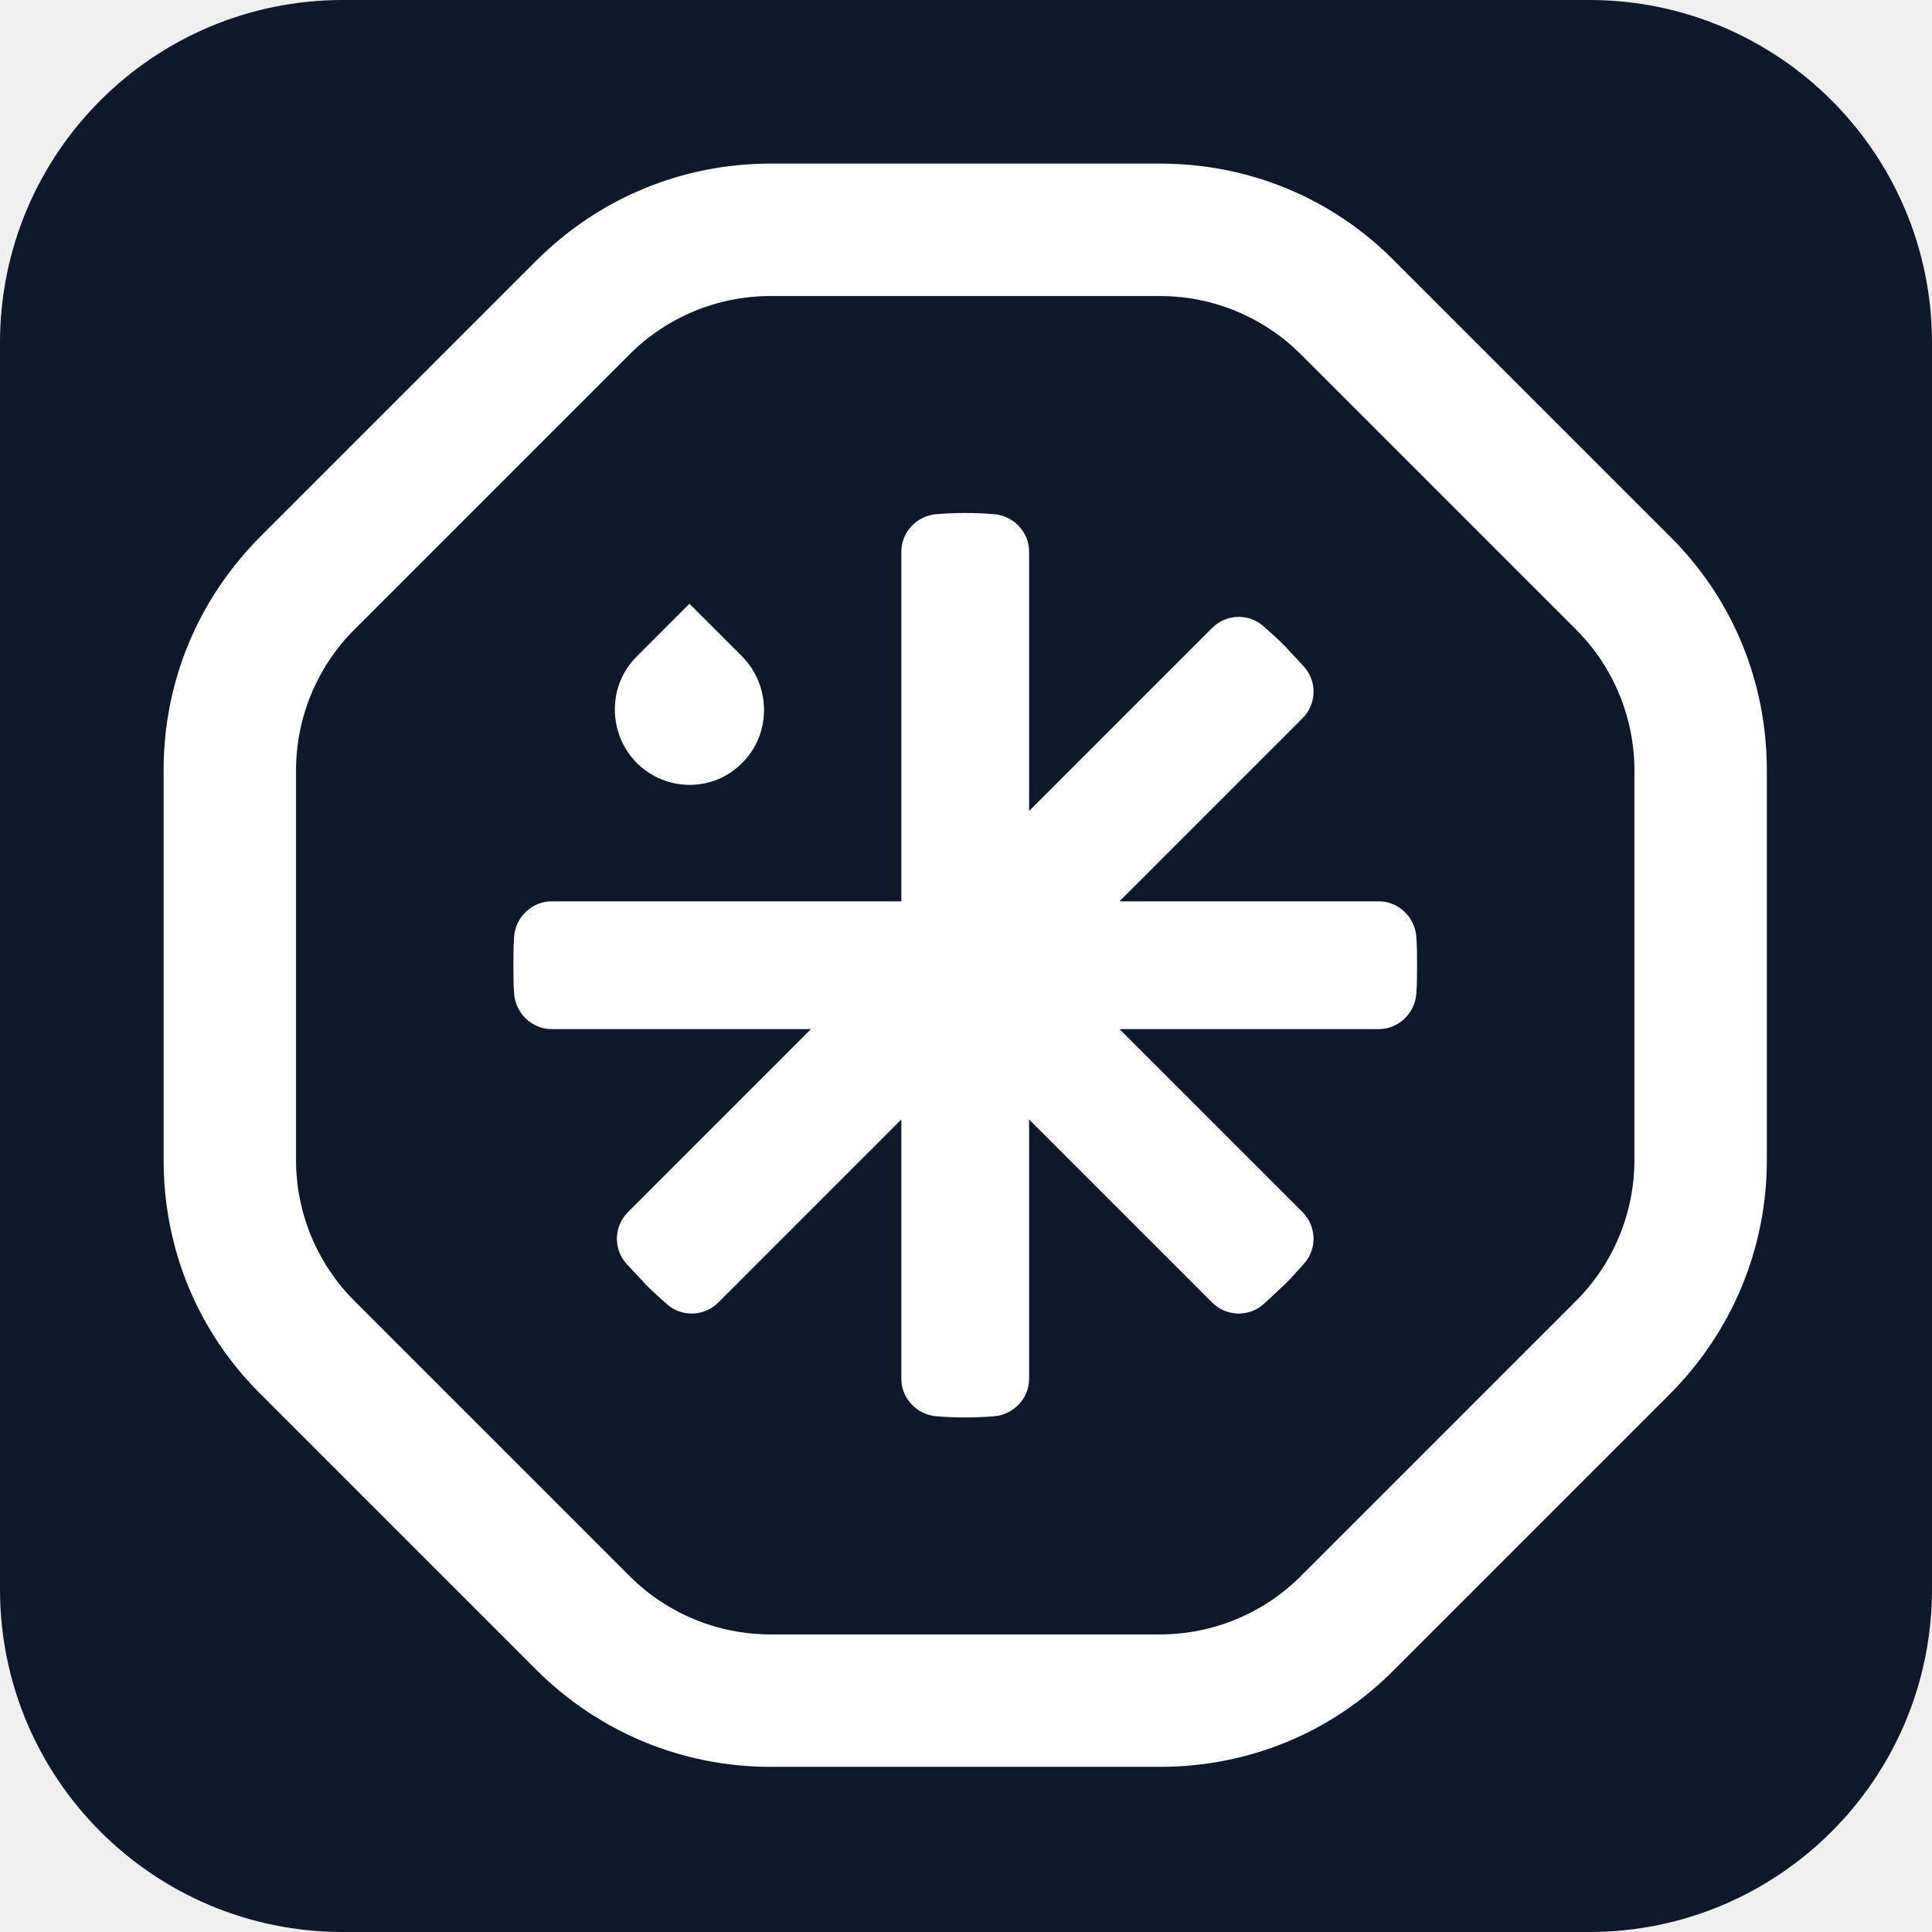
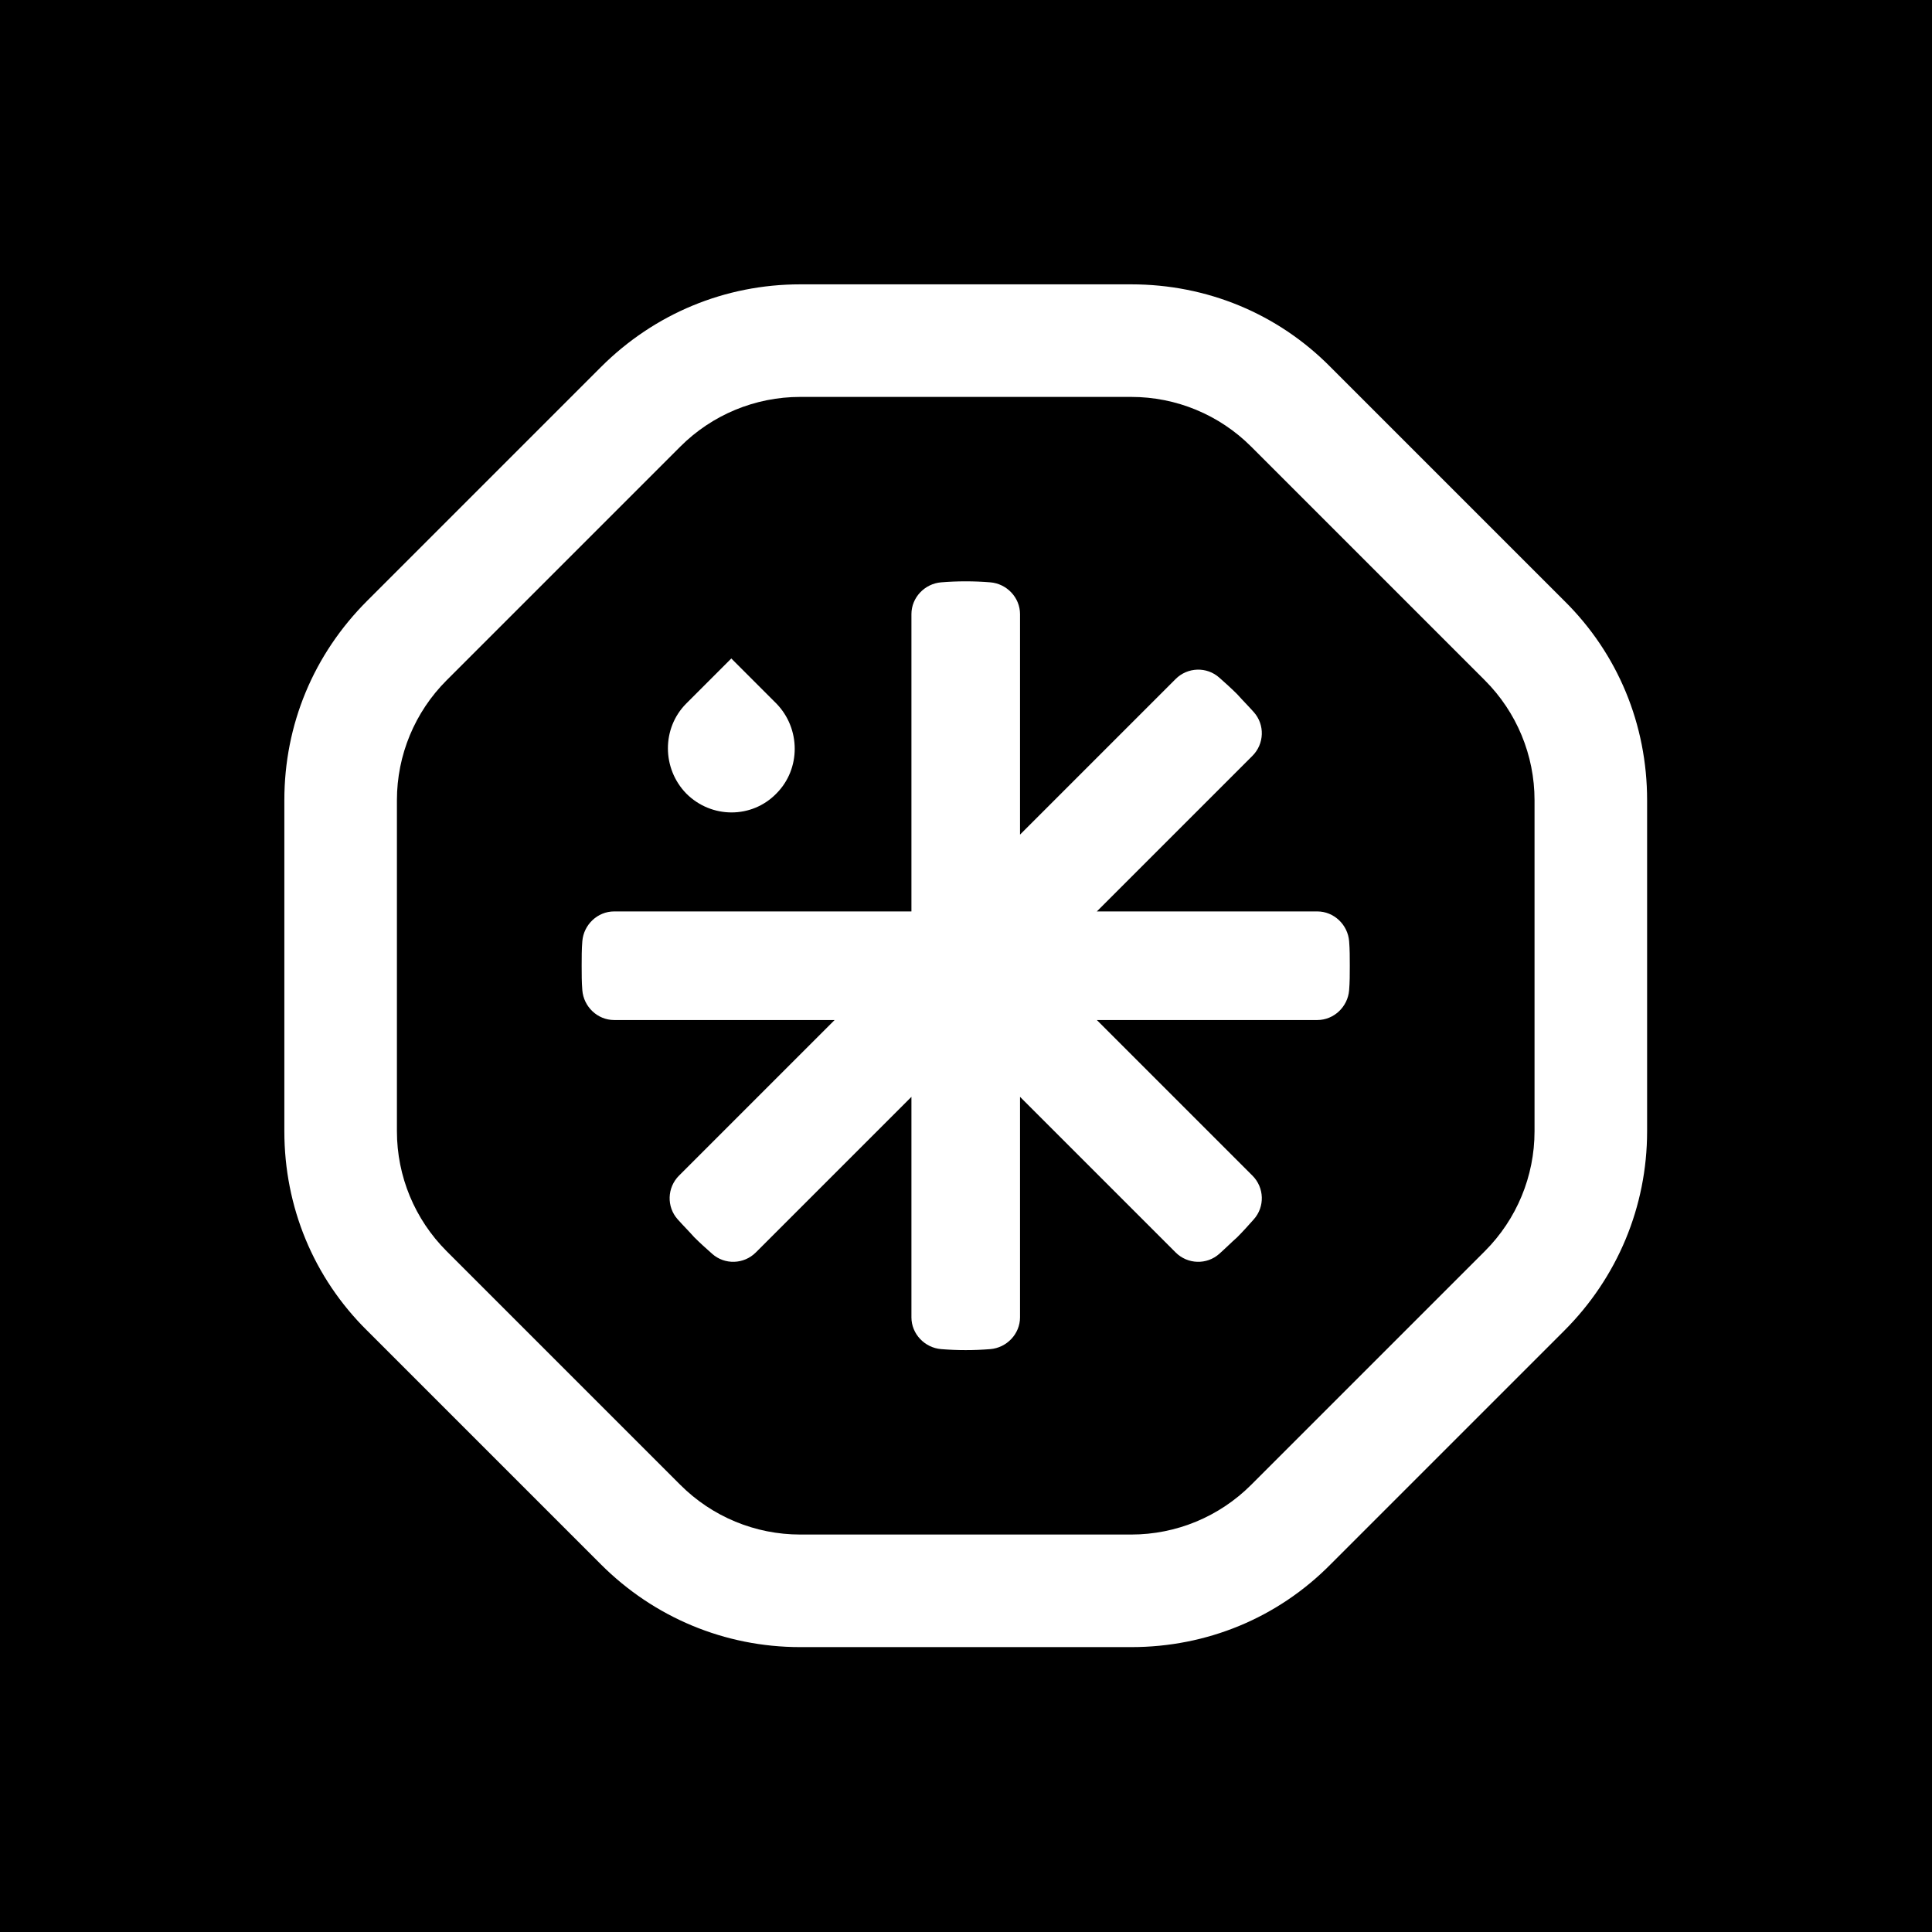
<svg xmlns="http://www.w3.org/2000/svg" viewBox="0 0 248 248">
-   <rect width="248" height="248" rx="44" fill="#0f172a" />
-   <g transform="translate(21 21)">
-     <rect width="206" height="206" rx="32" fill="#0f172a" />
+   <rect width="248" height="248" fill="#000" />
+   <g transform="translate(36.5 36.5) scale(0.85)">
    <path fill="#fff" d="M74.3 76.9c3.7-3.7 3.7-9.8 0-13.6l-6.8-6.8-6.8 6.8c-3.7 3.7-3.7 9.8 0 13.6 3.8 3.8 9.9 3.8 13.6 0" />
    <path fill="#fff" d="M158 12.5C150 4.4 139.3 0 127.9 0h-50c-11.3 0-22 4.4-30.1 12.5L12.5 47.8C4.4 55.9 0 66.5 0 77.9v50C0 139.3 4.4 150 12.5 158l35.3 35.3c8 8 18.7 12.5 30.1 12.5h50c11.4 0 22.1-4.4 30.1-12.5l35.3-35.3c8-8 12.5-18.7 12.5-30.1v-50c0-11.4-4.4-22.1-12.5-30.1zm30.8 115.4c0 6.8-2.7 13.3-7.5 18.1L146 181.3c-4.8 4.8-11.3 7.5-18.1 7.5h-50c-6.8 0-13.3-2.7-18.1-7.5L24.5 146c-4.8-4.8-7.5-11.3-7.5-18.1v-50c0-6.8 2.7-13.3 7.5-18.1l35.3-35.3c4.8-4.8 11.3-7.5 18.1-7.5h50c6.8 0 13.3 2.7 18.1 7.5l35.3 35.3c4.8 4.8 7.5 11.3 7.5 18.1z" />
    <path fill="#fff" d="M156 94.7h-33.3l23.5-23.5c1.8-1.8 1.9-4.7.2-6.6-.8-.9-1.7-1.8-2.5-2.7-.9-.9-1.8-1.7-2.7-2.5-1.9-1.7-4.8-1.6-6.6.2l-23.5 23.5V49.8c0-2.5-2-4.6-4.5-4.8-2.4-.2-5-.2-7.4 0-2.5.2-4.5 2.3-4.5 4.8v44.9H49.8c-2.5 0-4.6 2-4.8 4.5-.1 1.2-.1 2.5-.1 3.7s0 2.5.1 3.7c.2 2.5 2.3 4.5 4.8 4.5h33.3l-23.5 23.5c-1.8 1.8-1.9 4.7-.2 6.6.8.9 1.7 1.8 2.5 2.7.9.9 1.8 1.7 2.7 2.5 1.9 1.7 4.8 1.6 6.6-.2l23.5-23.5V156c0 2.5 2 4.6 4.5 4.8s4.9.2 7.4 0 4.5-2.3 4.5-4.8v-33.3l23.5 23.5c1.8 1.8 4.7 1.9 6.6.2.9-.8 1.8-1.7 2.7-2.5.9-.9 1.7-1.8 2.5-2.7 1.7-1.9 1.6-4.8-.2-6.6l-23.5-23.5H156c2.5 0 4.6-2 4.8-4.5.1-1.2.1-2.4.1-3.7 0-1.2 0-2.5-.1-3.7-.2-2.5-2.3-4.5-4.8-4.5" />
  </g>
</svg>
